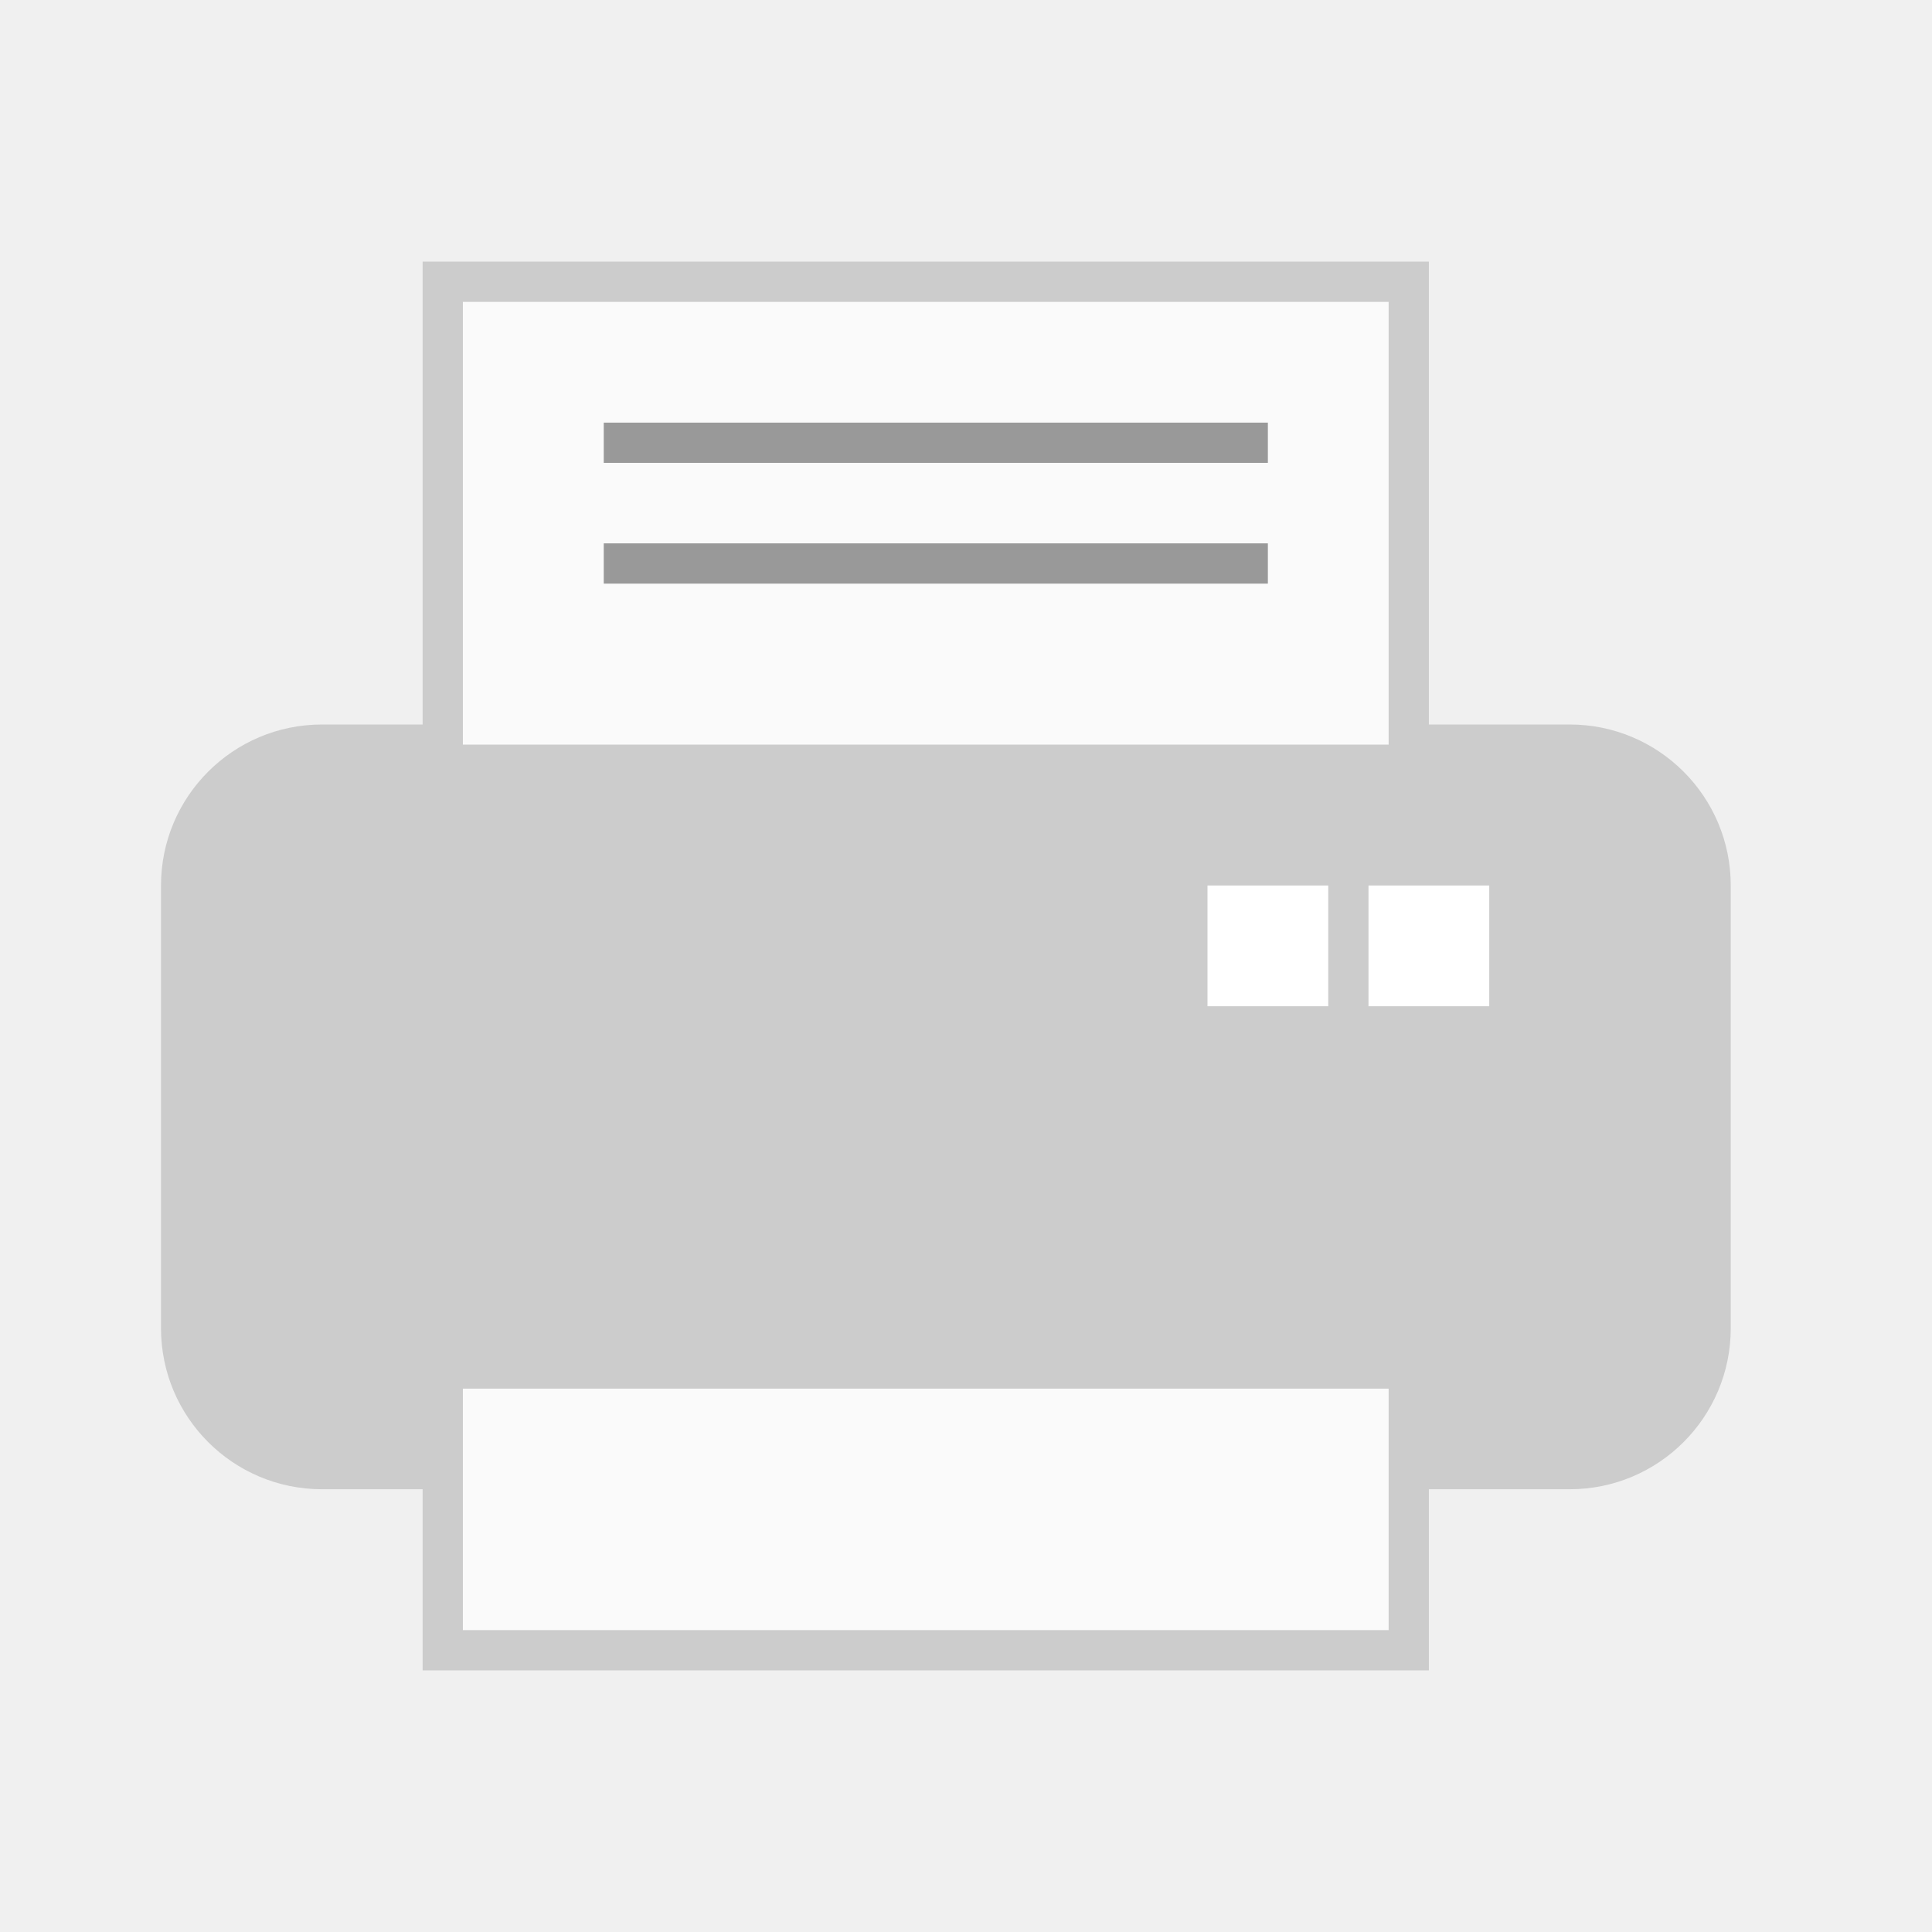
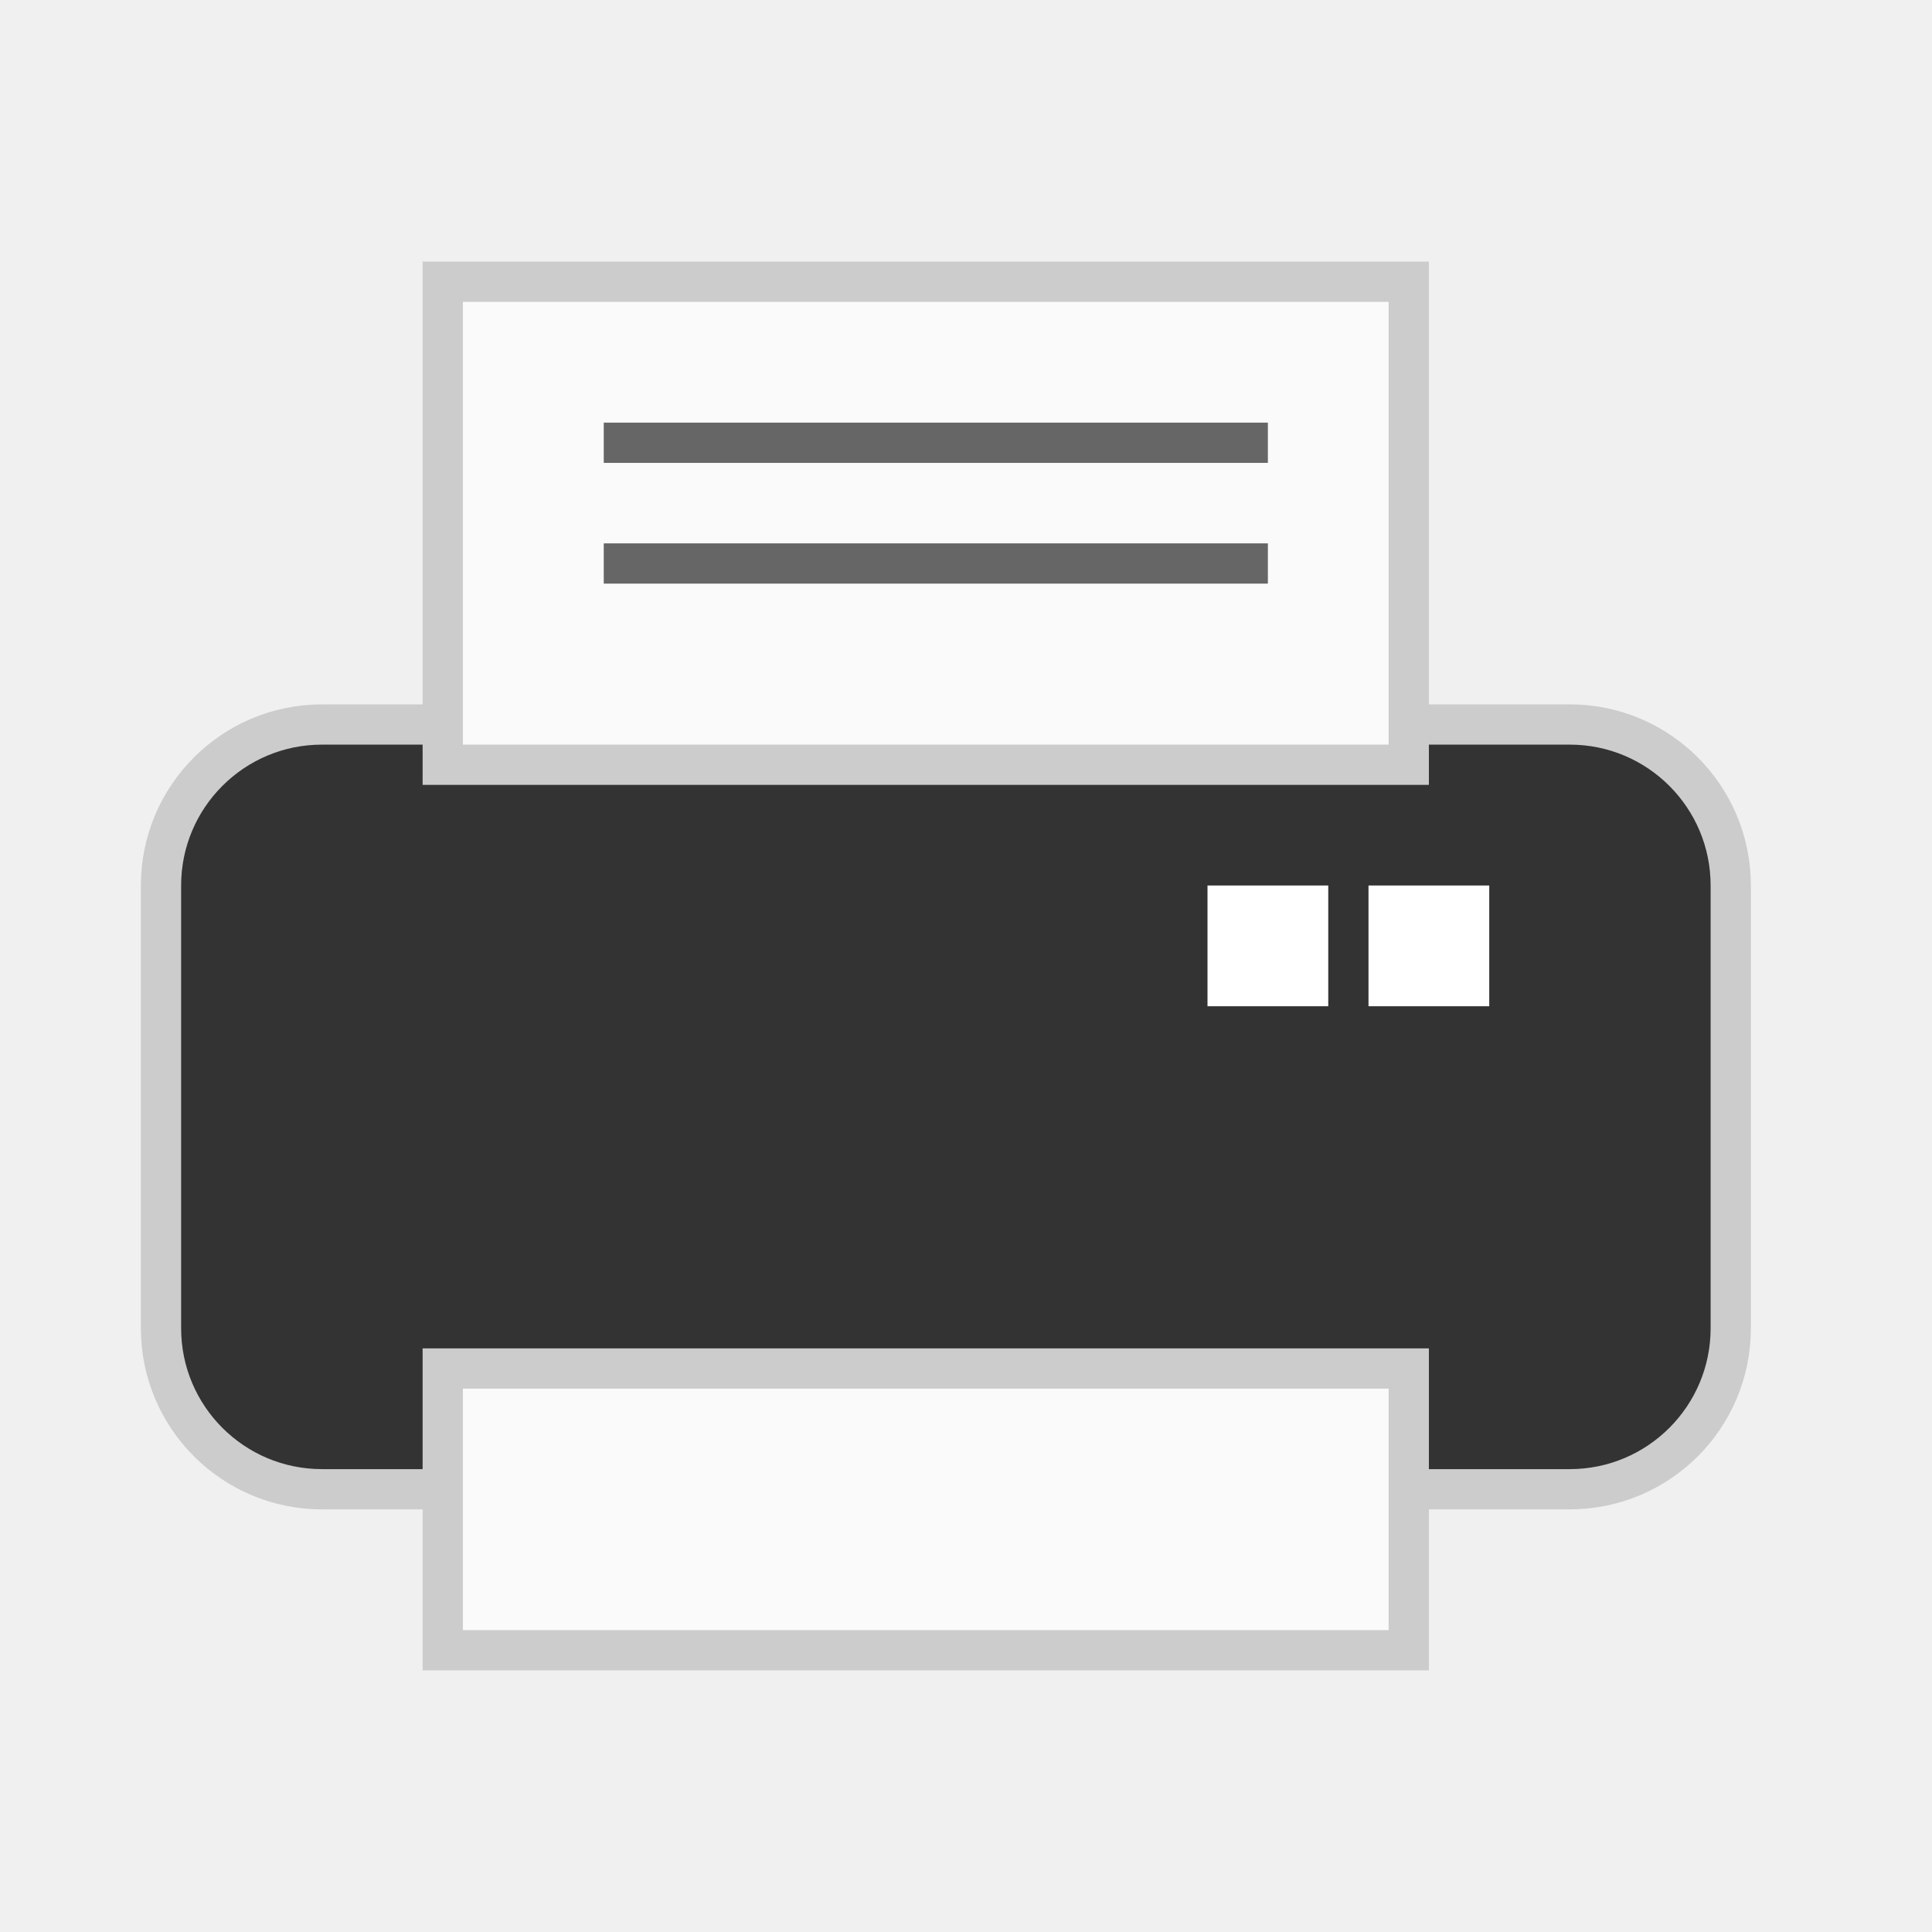
<svg xmlns="http://www.w3.org/2000/svg" version="1.1" width="48" height="48">
-   <rect style="fill:#cccccc;fill-opacity:1;stroke:none" height="19" width="39" x="4" y="18" rx="4" ry="4" />
+   <rect style="fill:#333333;fill-opacity:1;stroke:#cccccc;stroke-width:1;stroke-opacity:1" height="19" width="39" x="4" y="18" rx="4" ry="4" />
  <rect style="fill:#ffffff;fill-opacity:1;stroke:none" height="3" width="3" x="34" y="22" />
  <rect style="fill:#ffffff;fill-opacity:1;stroke:none" height="3" width="3" x="30" y="22" />
  <rect style="fill:#fafafa;fill-opacity:1;stroke:#cccccc;stroke-width:1;stroke-opacity:1" height="12" width="24" x="11" y="7" />
  <rect style="fill:#fafafa;fill-opacity:1;stroke:#cccccc;stroke-width:1;stroke-opacity:1" height="7" width="24" x="11" y="34" />
-   <line style="stroke:#999999;stroke-width:1;stroke-opacity:1" x1="15" y1="11" x2="31.5" y2="11" />
-   <line style="stroke:#999999;stroke-width:1;stroke-opacity:1" x1="15" y1="14" x2="31.5" y2="14" />
+   <line style="stroke:#666666;stroke-width:1;stroke-opacity:1" x1="15" y1="11" x2="31.5" y2="11" />
+   <line style="stroke:#666666;stroke-width:1;stroke-opacity:1" x1="15" y1="14" x2="31.5" y2="14" />
</svg>
